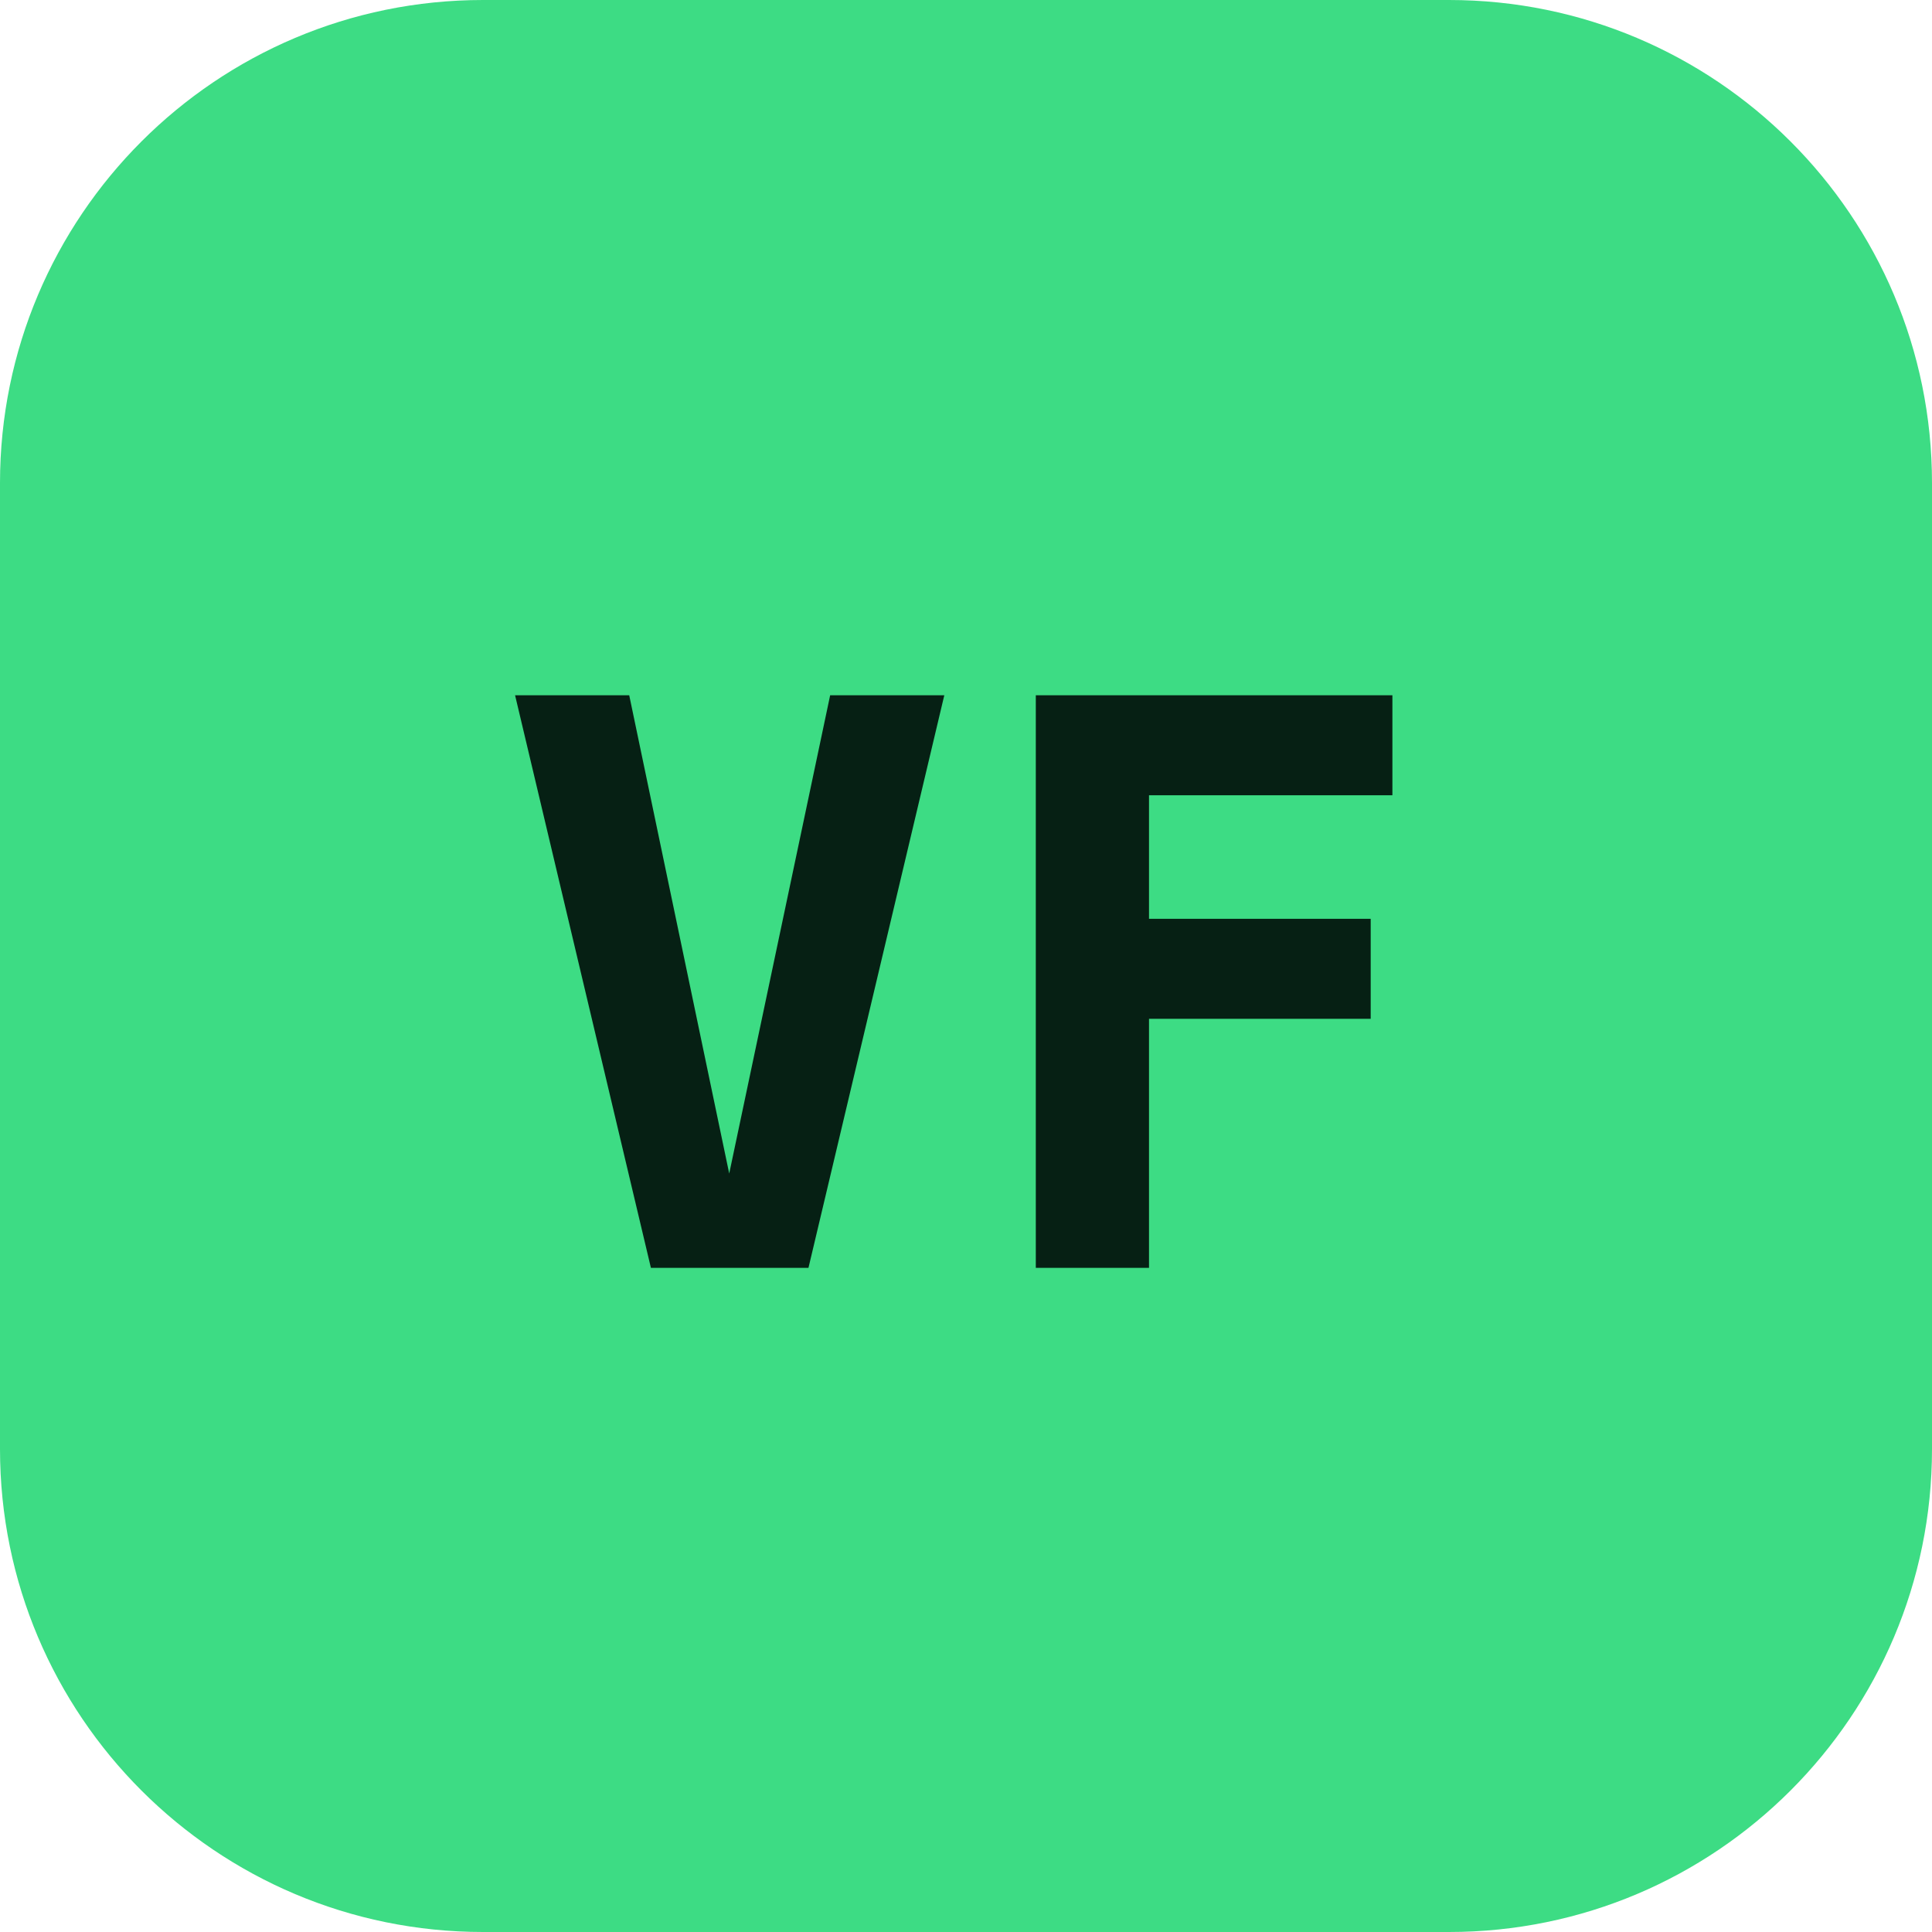
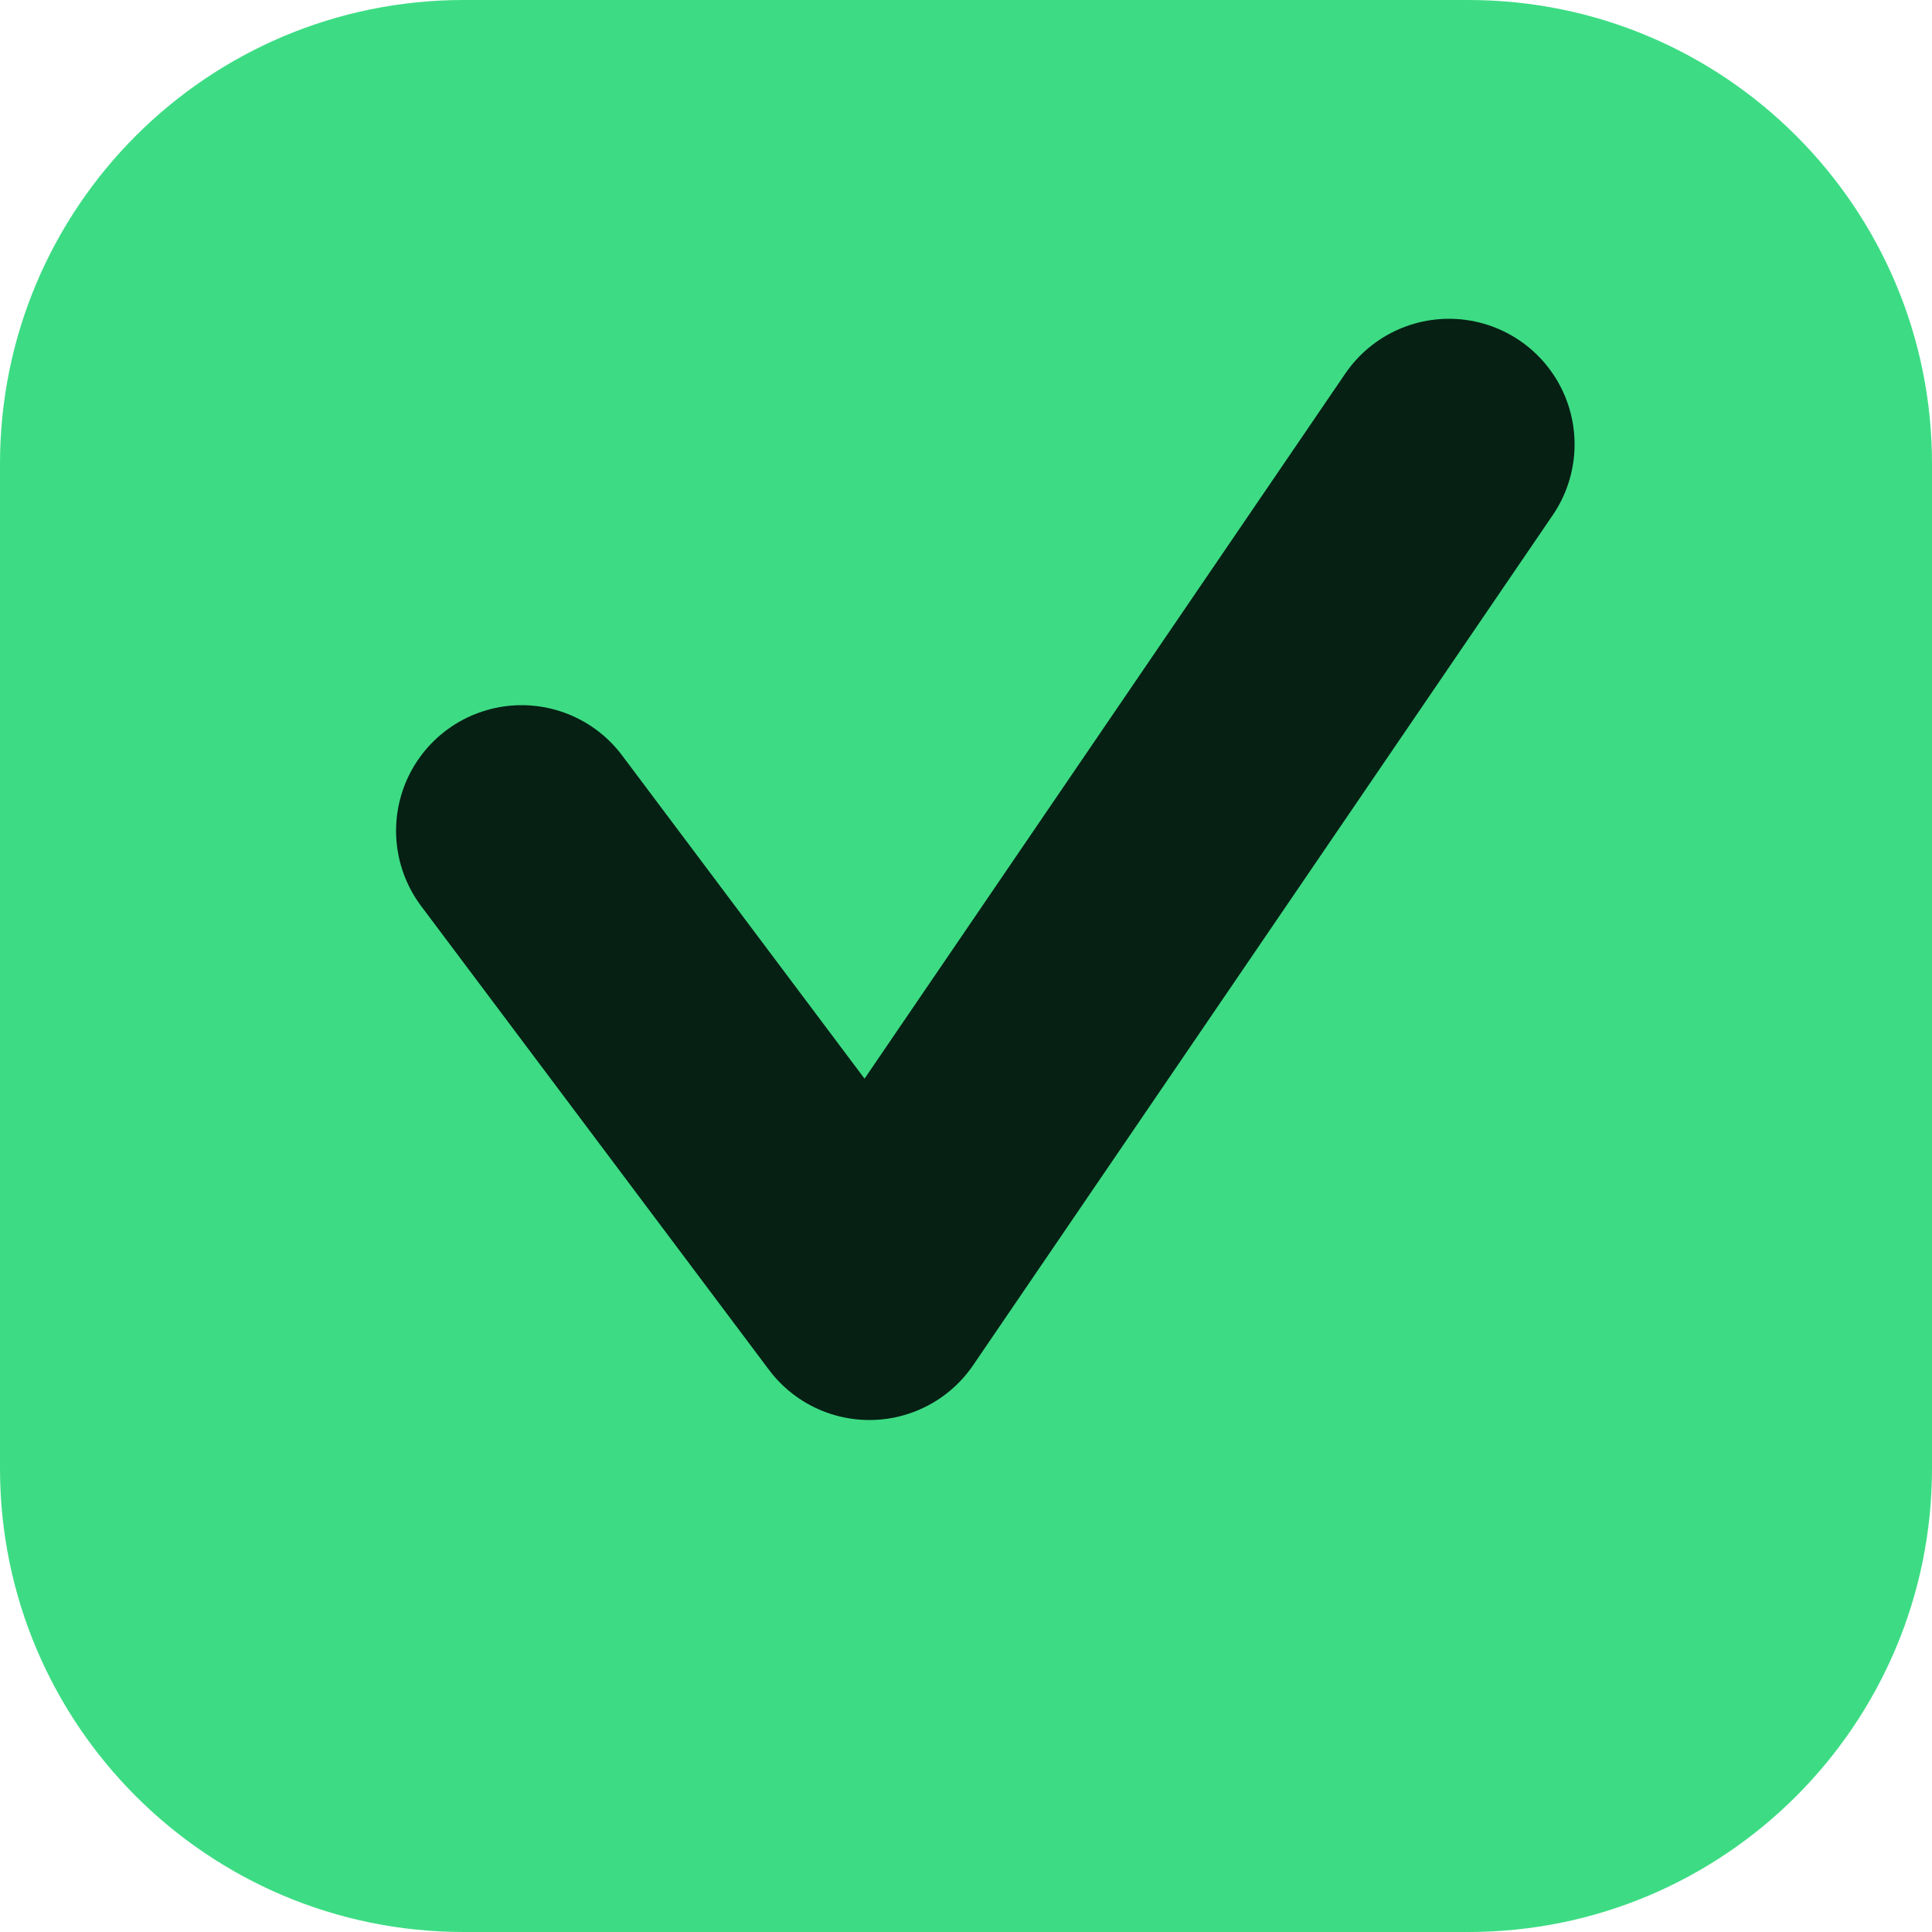
- <svg xmlns="http://www.w3.org/2000/svg" viewBox="0 0 32 32">
-   <rect width="32" height="32" rx="8" fill="#3DDC84" />
-   <text x="16" y="21" text-anchor="middle" font-family="ui-monospace,monospace" font-size="13" font-weight="700" fill="#062014">VF</text>
+ <svg xmlns="http://www.w3.org/2000/svg" viewBox="0 0 100 100">
+   <rect width="100" height="100" rx="24" fill="#3DDC84" />
+   <path d="M27 43 L45 67 L75 23" fill="none" stroke="#062014" stroke-width="13" stroke-linecap="round" stroke-linejoin="round" />
</svg>
